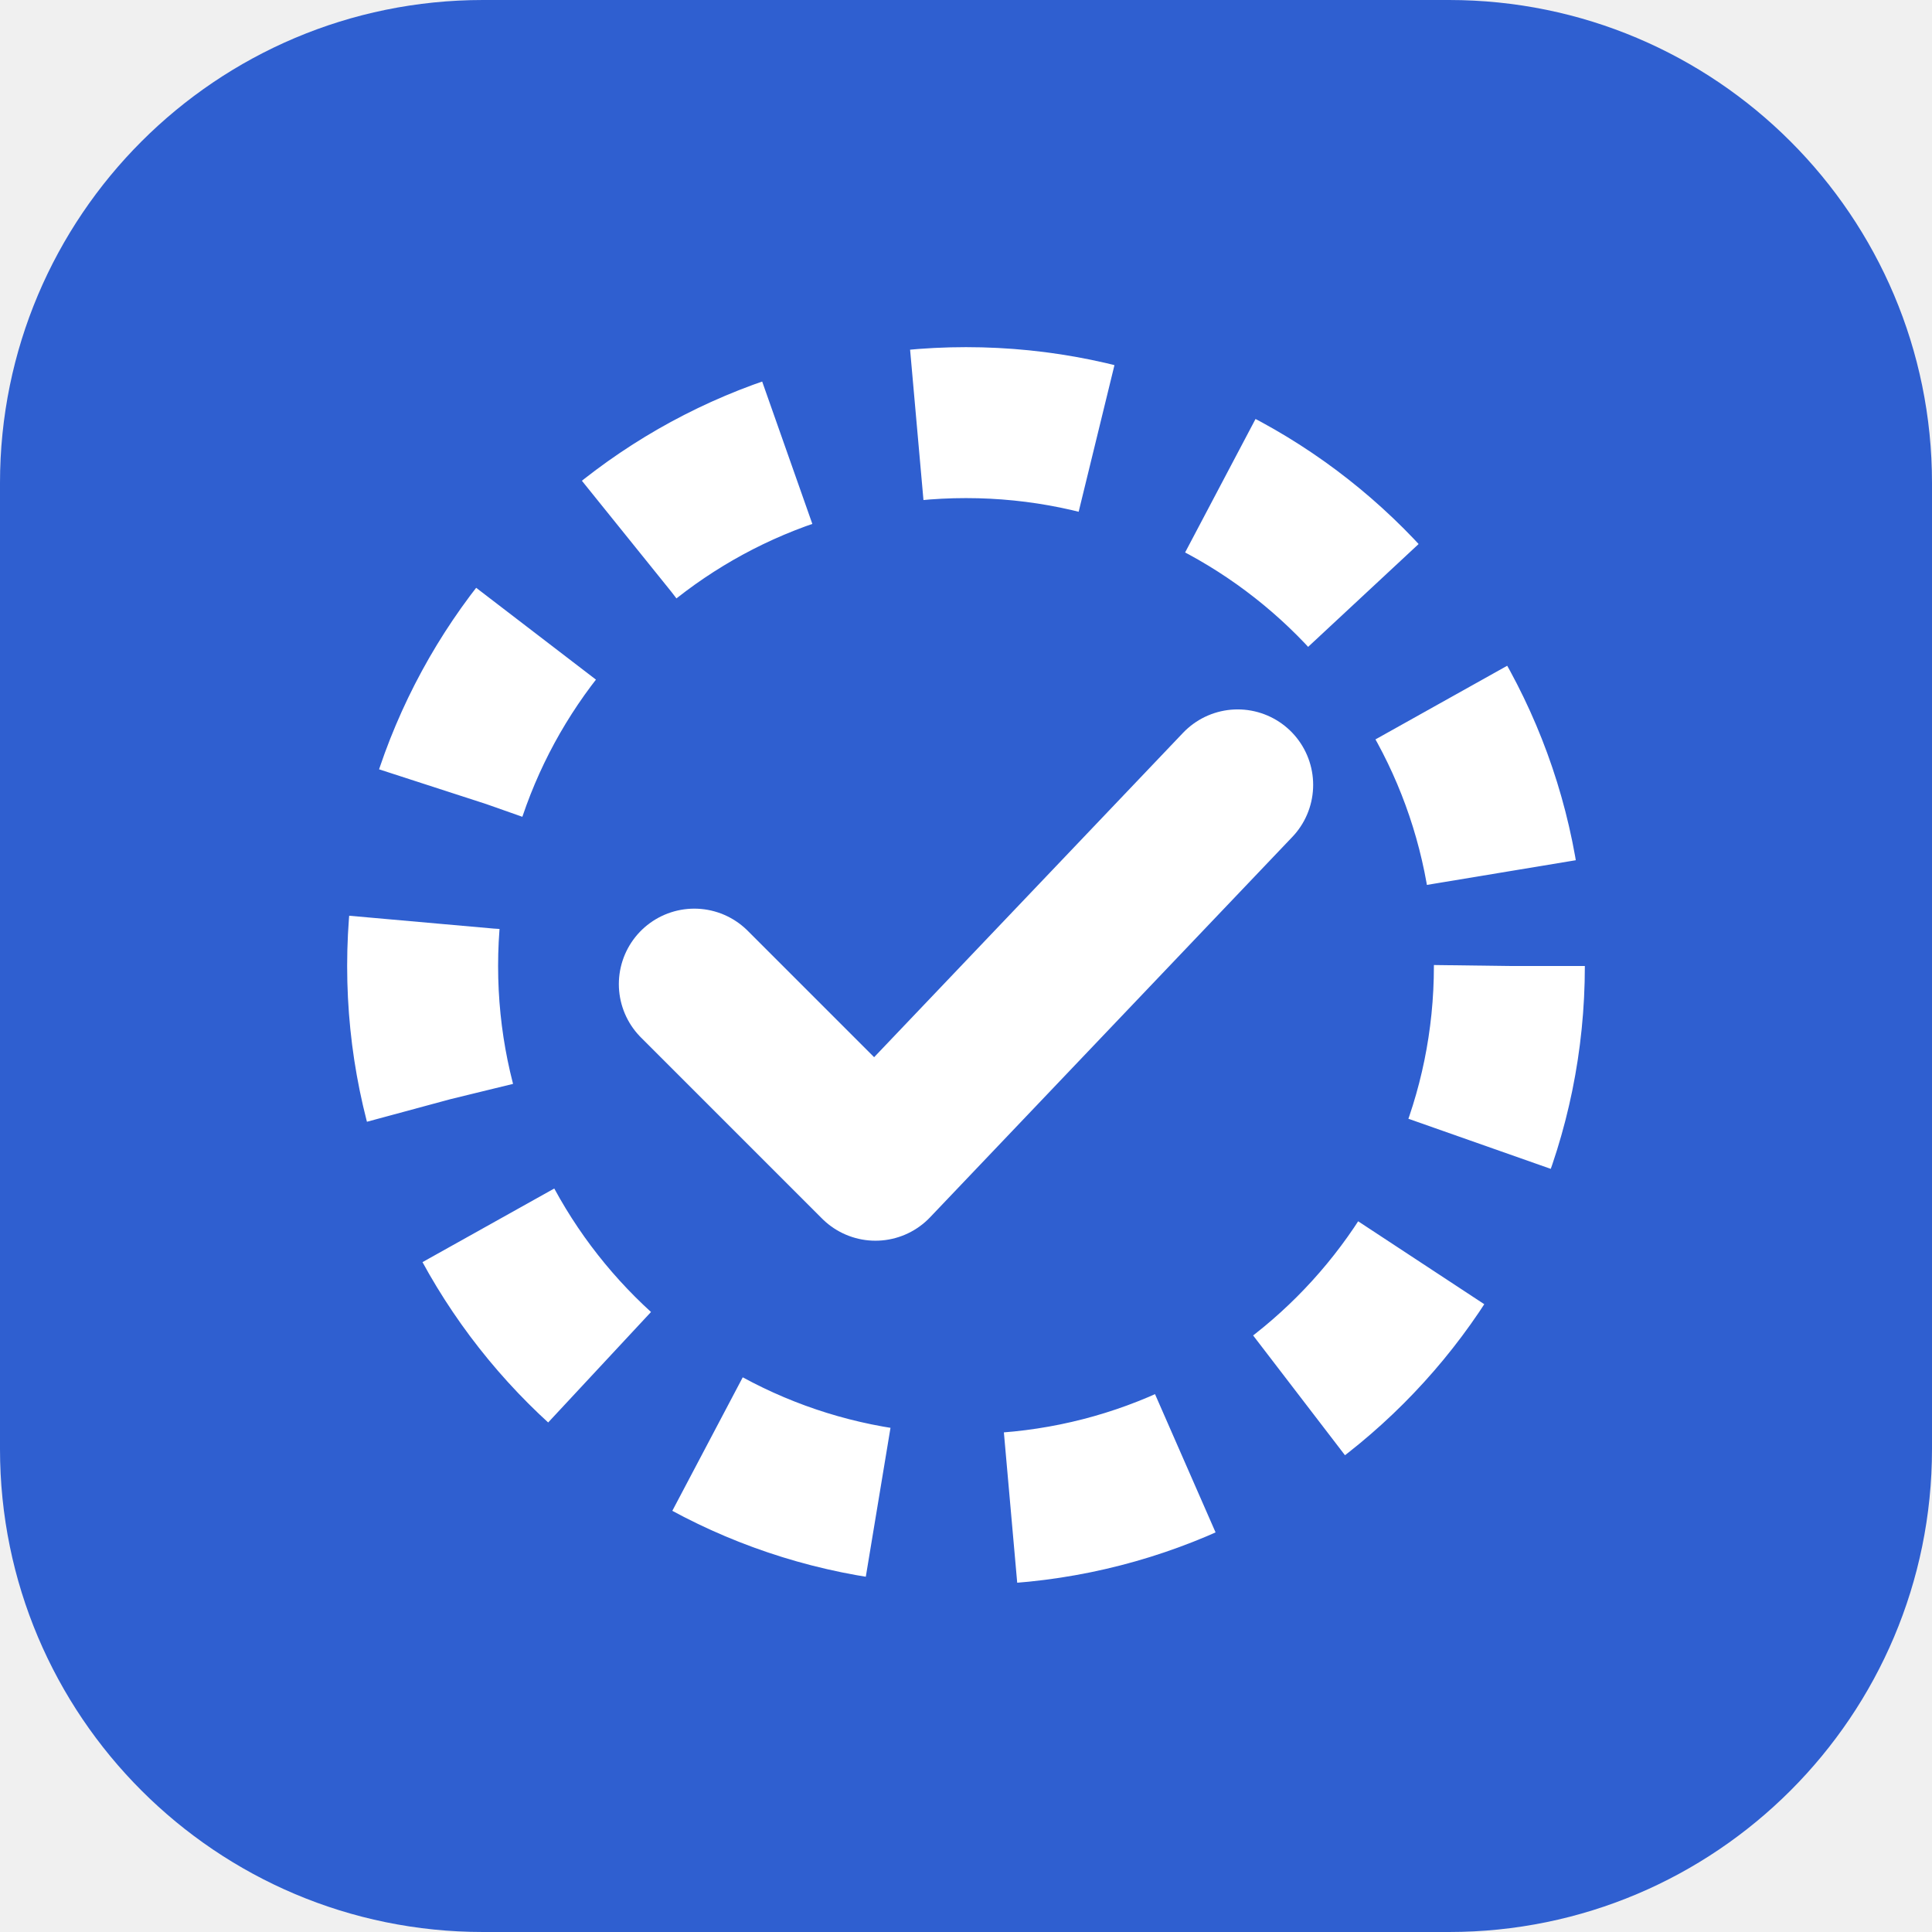
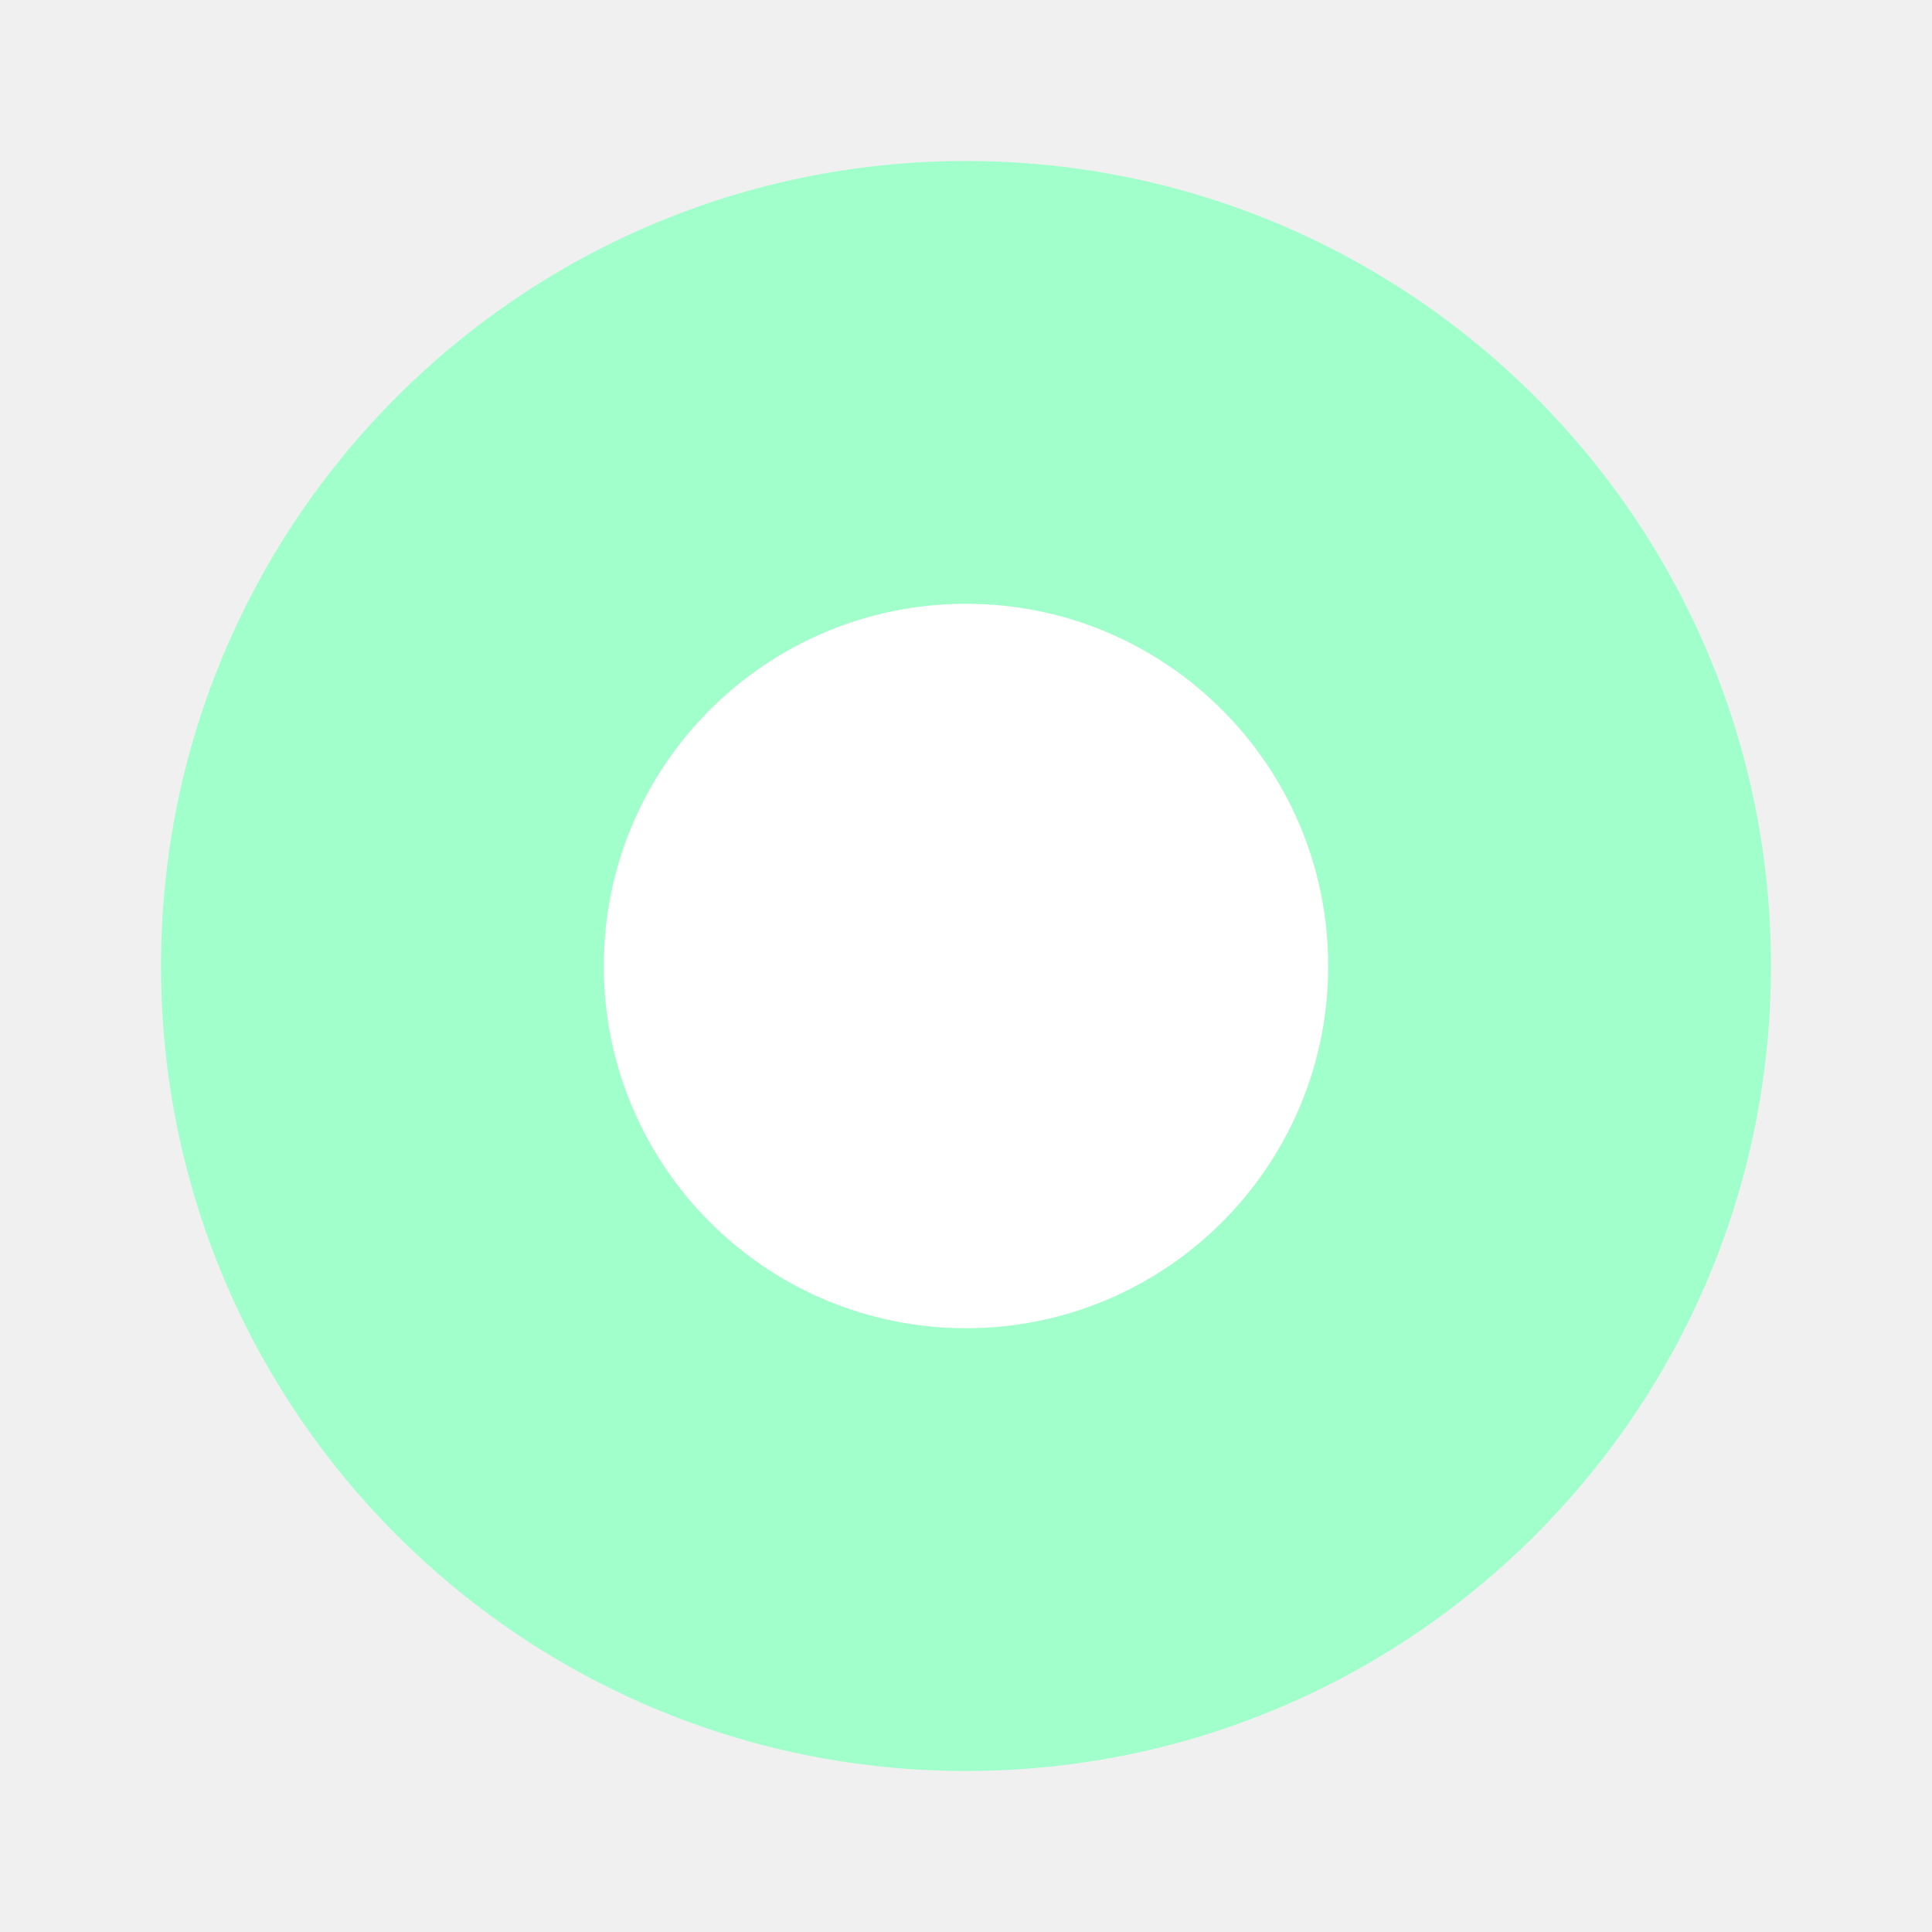
- <svg xmlns="http://www.w3.org/2000/svg" viewBox="0 0 32 32">
-   <rect width="32" height="32" rx="8" fill="#2f5fd0" />
-   <circle cx="16" cy="16" r="9" fill="none" stroke="#ffffff" stroke-width="2.5" stroke-dasharray="3 2.2" />
-   <path d="M11.5 16.3l3 3 6-6.3" fill="none" stroke="#ffffff" stroke-width="2.5" stroke-linecap="round" stroke-linejoin="round" />
+ <svg xmlns="http://www.w3.org/2000/svg" viewBox="0 0 24 24">
+   <circle cx="12" cy="12" r="4.5" fill="#ffffff" />
+   <path fill="#a1ffcb" fill-rule="evenodd" d="M12 2a10 10 0 1 1 0 20 10 10 0 0 1 0-20zm0 5.5a4.5 4.5 0 1 0 0 9 4.5 4.5 0 0 0 0-9z" />
</svg>
